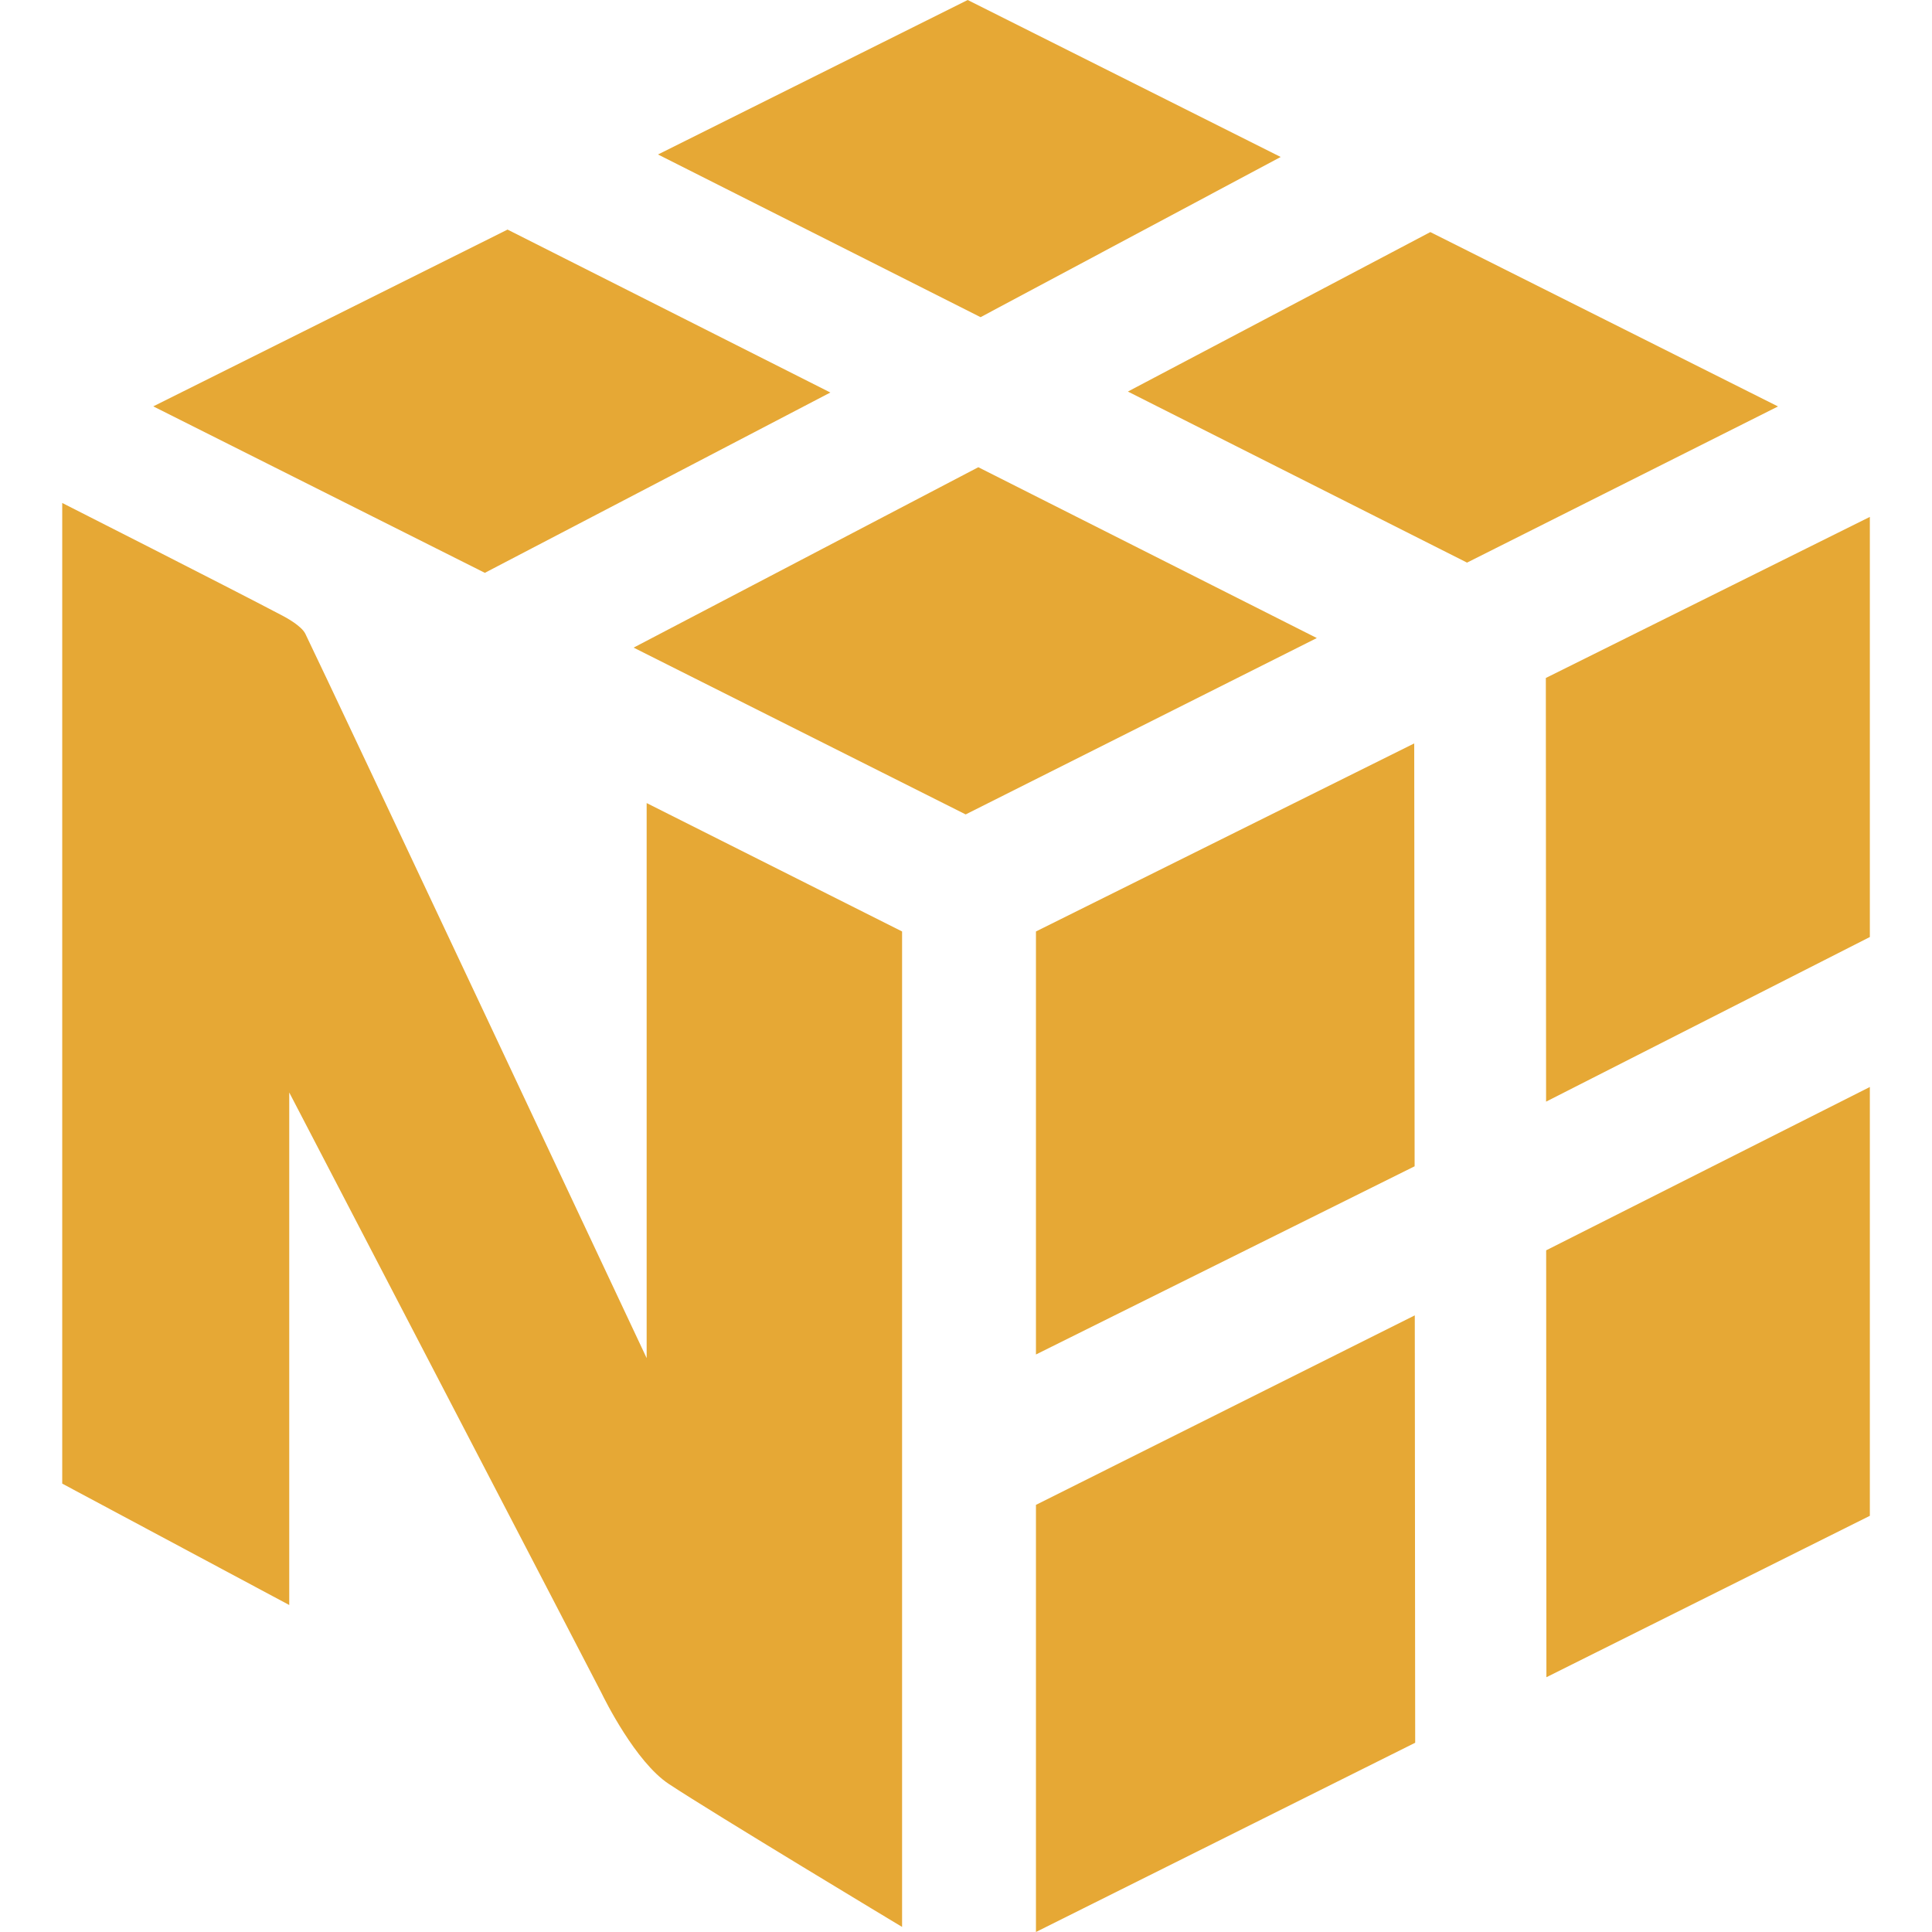
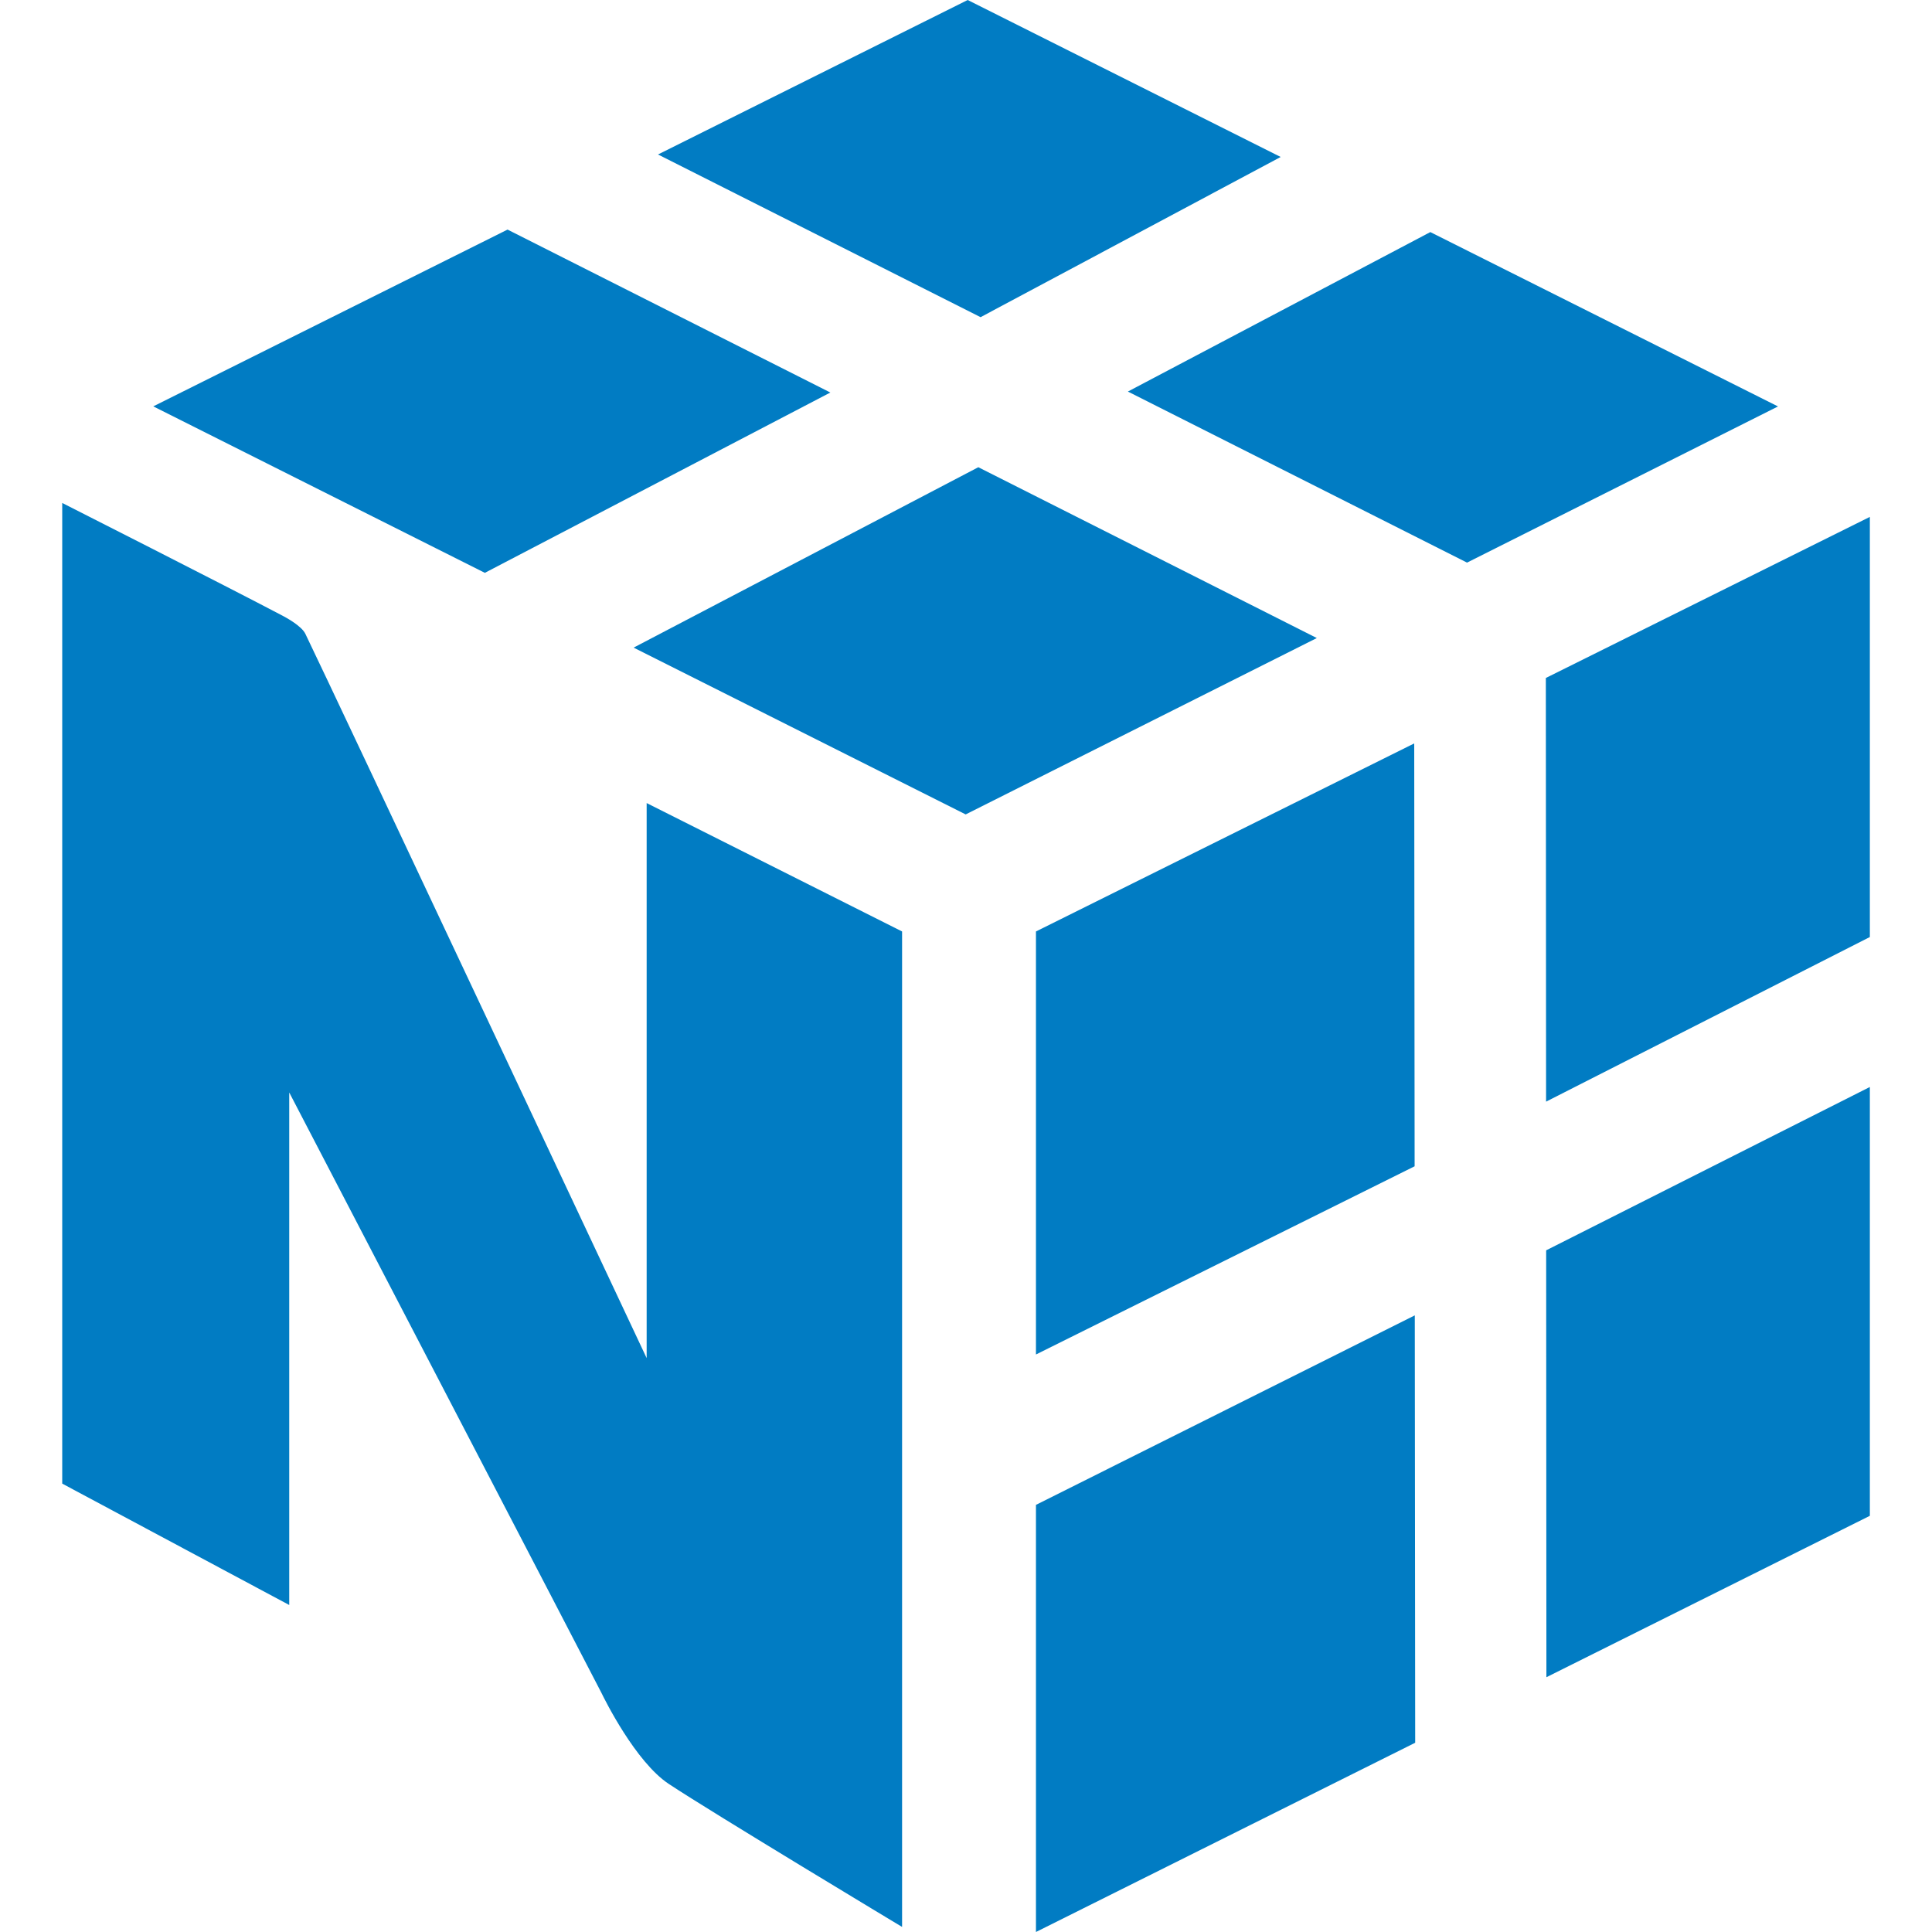
- <svg xmlns="http://www.w3.org/2000/svg" fill="#E6A835" role="img" viewBox="0 0 24 24">
+ <svg xmlns="http://www.w3.org/2000/svg" fill="#017CC3" role="img" viewBox="0 0 24 24">
  <path d="M10.315 4.876L6.305 2.852l-4.401 2.196 4.119 2.068zm1.838.928l4.205 2.122-4.362 2.191-4.125-2.072zm5.615-2.921l4.319 2.166-3.863 1.94-4.213-2.125zm-1.859-.933L12.021 0 8.174 1.919l4.007 2.021zm-3.04 16.744V24l4.711-2.351-.005-5.309zm4.704-4.206l-.005-5.253-4.699 2.336v5.255zm5.655-.985v5.327l-4.018 2.005-.003-5.303zm0-1.863V6.421l-4.025 2.001.003 5.263zM11.206 11.571L8.033 9.976v6.895s-3.88-8.256-4.24-8.998c-.046-.096-.237-.201-.286-.226C2.812 7.281.773 6.248.773 6.248V18.43l2.82 1.508v-6.367s3.839 7.378 3.878 7.458c.039.081.424.858.836 1.131.548.363 2.899 1.777 2.899 1.777z" />
</svg>
